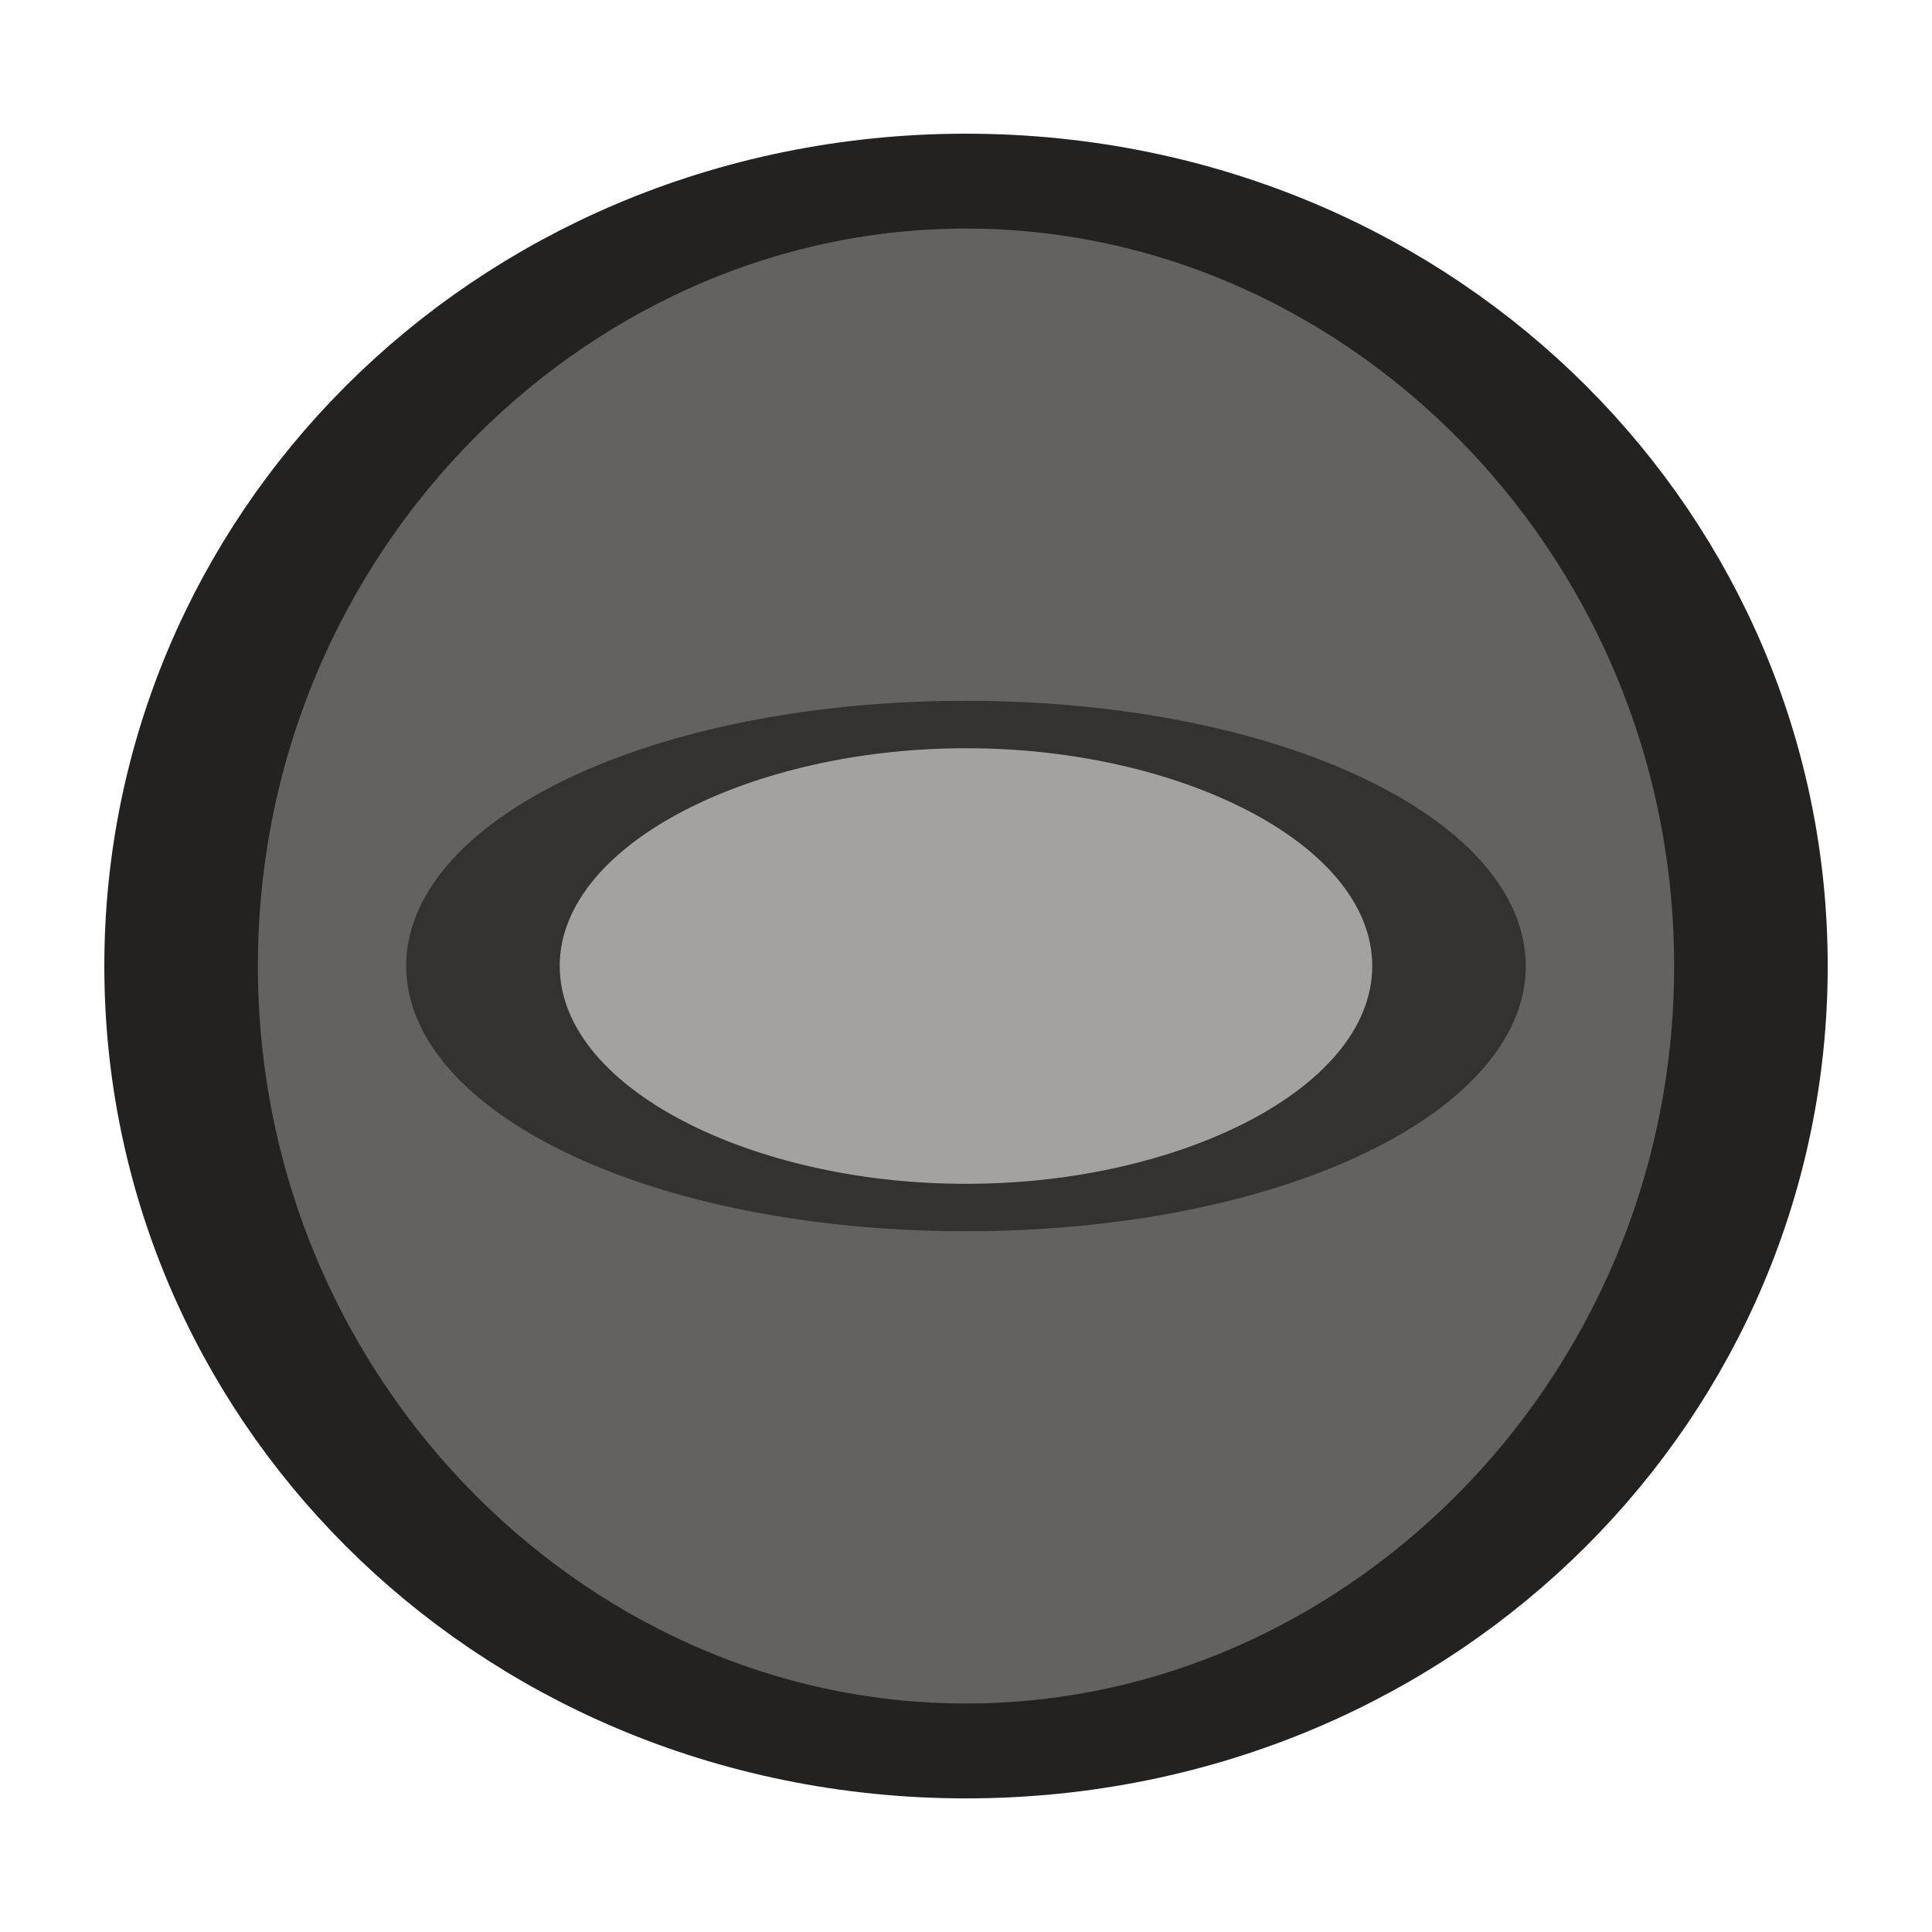
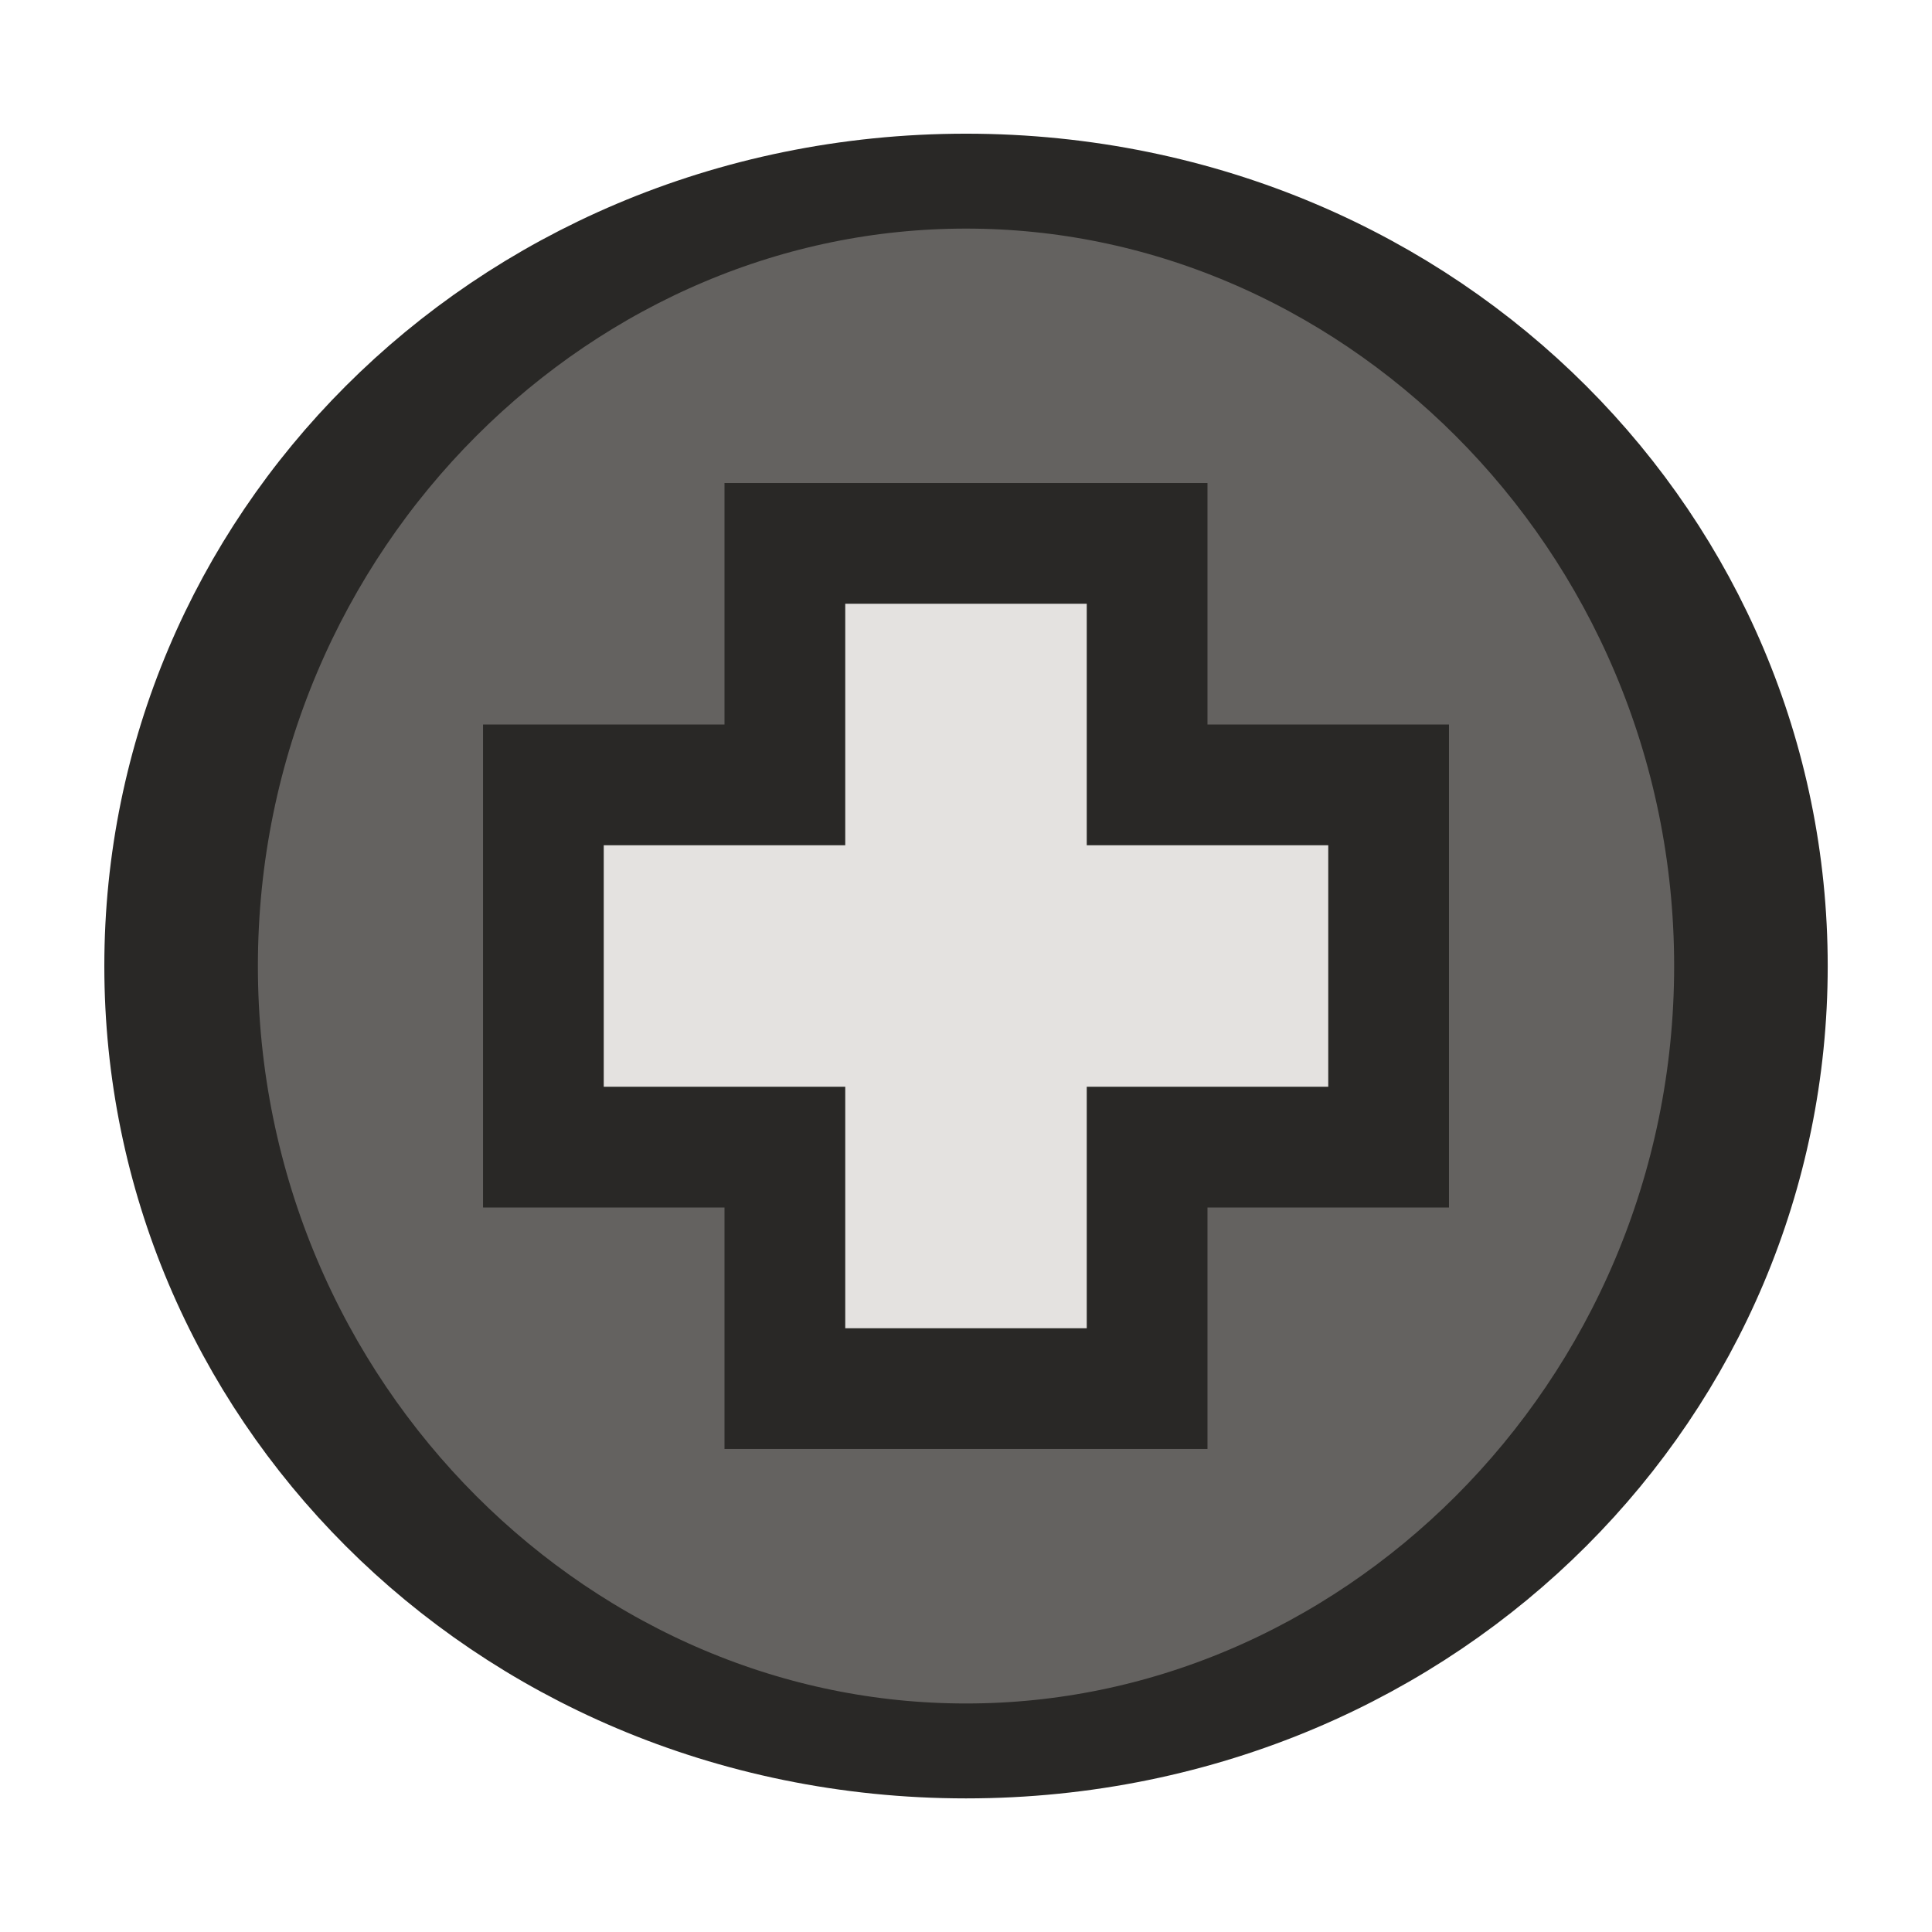
<svg xmlns="http://www.w3.org/2000/svg" xmlns:xlink="http://www.w3.org/1999/xlink" width="16" height="16" id="svg814" version="1.1">
  <defs id="defs816">
    <linearGradient xlink:href="#linearGradient10354-2" id="linearGradient8378" gradientUnits="userSpaceOnUse" gradientTransform="translate(-1609.993,-78.95843)" x1="1205.575" y1="-186.453" x2="1205.575" y2="-202.346" />
    <linearGradient id="linearGradient10354-2">
      <stop id="stop10356-2" offset="0" style="stop-color:#bcbfb8;stop-opacity:1" />
      <stop id="stop10358-2" offset="1" style="stop-color:#ffffff;stop-opacity:1" />
    </linearGradient>
    <linearGradient xlink:href="#linearGradient10332-5" id="linearGradient8380" gradientUnits="userSpaceOnUse" gradientTransform="matrix(0.8494121,0,0,0.8479429,-623.9841,-483.1639)" x1="260.925" y1="233.777" x2="260.925" y2="248.976" />
    <linearGradient id="linearGradient10332-5">
      <stop style="stop-color:#d3d7cf;stop-opacity:1" offset="0" id="stop10334-5" />
      <stop style="stop-color:#8f9985;stop-opacity:1" offset="1" id="stop10336-29" />
    </linearGradient>
    <linearGradient xlink:href="#linearGradient10332-5-8" id="linearGradient8390" gradientUnits="userSpaceOnUse" gradientTransform="matrix(0.8494121,0,0,0.8479429,-623.9841,-483.1639)" x1="260.925" y1="233.777" x2="260.925" y2="248.976" />
    <linearGradient id="linearGradient10332-5-8">
      <stop style="stop-color:#d3d7cf;stop-opacity:1" offset="0" id="stop10334-5-6" />
      <stop style="stop-color:#8f9985;stop-opacity:1" offset="1" id="stop10336-29-0" />
    </linearGradient>
    <linearGradient xlink:href="#linearGradient11553-0-7-9" id="linearGradient8366" gradientUnits="userSpaceOnUse" x1="660.161" y1="246.696" x2="660.274" y2="260.705" />
    <linearGradient id="linearGradient11553-0-7-9">
      <stop id="stop11555-5-9-8" offset="0" style="stop-color:#ffffff;stop-opacity:1;" />
      <stop id="stop11557-1-9-0" offset="1" style="stop-color:#ffffff;stop-opacity:0;" />
    </linearGradient>
    <radialGradient xlink:href="#linearGradient12405-7" id="radialGradient8368" gradientUnits="userSpaceOnUse" gradientTransform="matrix(1.468554,0,0,2.282094,-309.6513,-324.3594)" cx="660.866" cy="251.413" fx="660.866" fy="251.413" r="5.029" />
    <linearGradient id="linearGradient12405-7">
      <stop id="stop12407-9" offset="0" style="stop-color:#000000;stop-opacity:1;" />
      <stop id="stop12409-7" offset="1" style="stop-color:#000000;stop-opacity:0;" />
    </linearGradient>
    <radialGradient xlink:href="#linearGradient12692-5-0" id="radialGradient8370" gradientUnits="userSpaceOnUse" gradientTransform="matrix(2.414389,0,0,1.72137,-937.7666,-194.0944)" cx="663.019" cy="269.828" fx="663.019" fy="269.828" r="2.386" />
    <linearGradient id="linearGradient12692-5-0">
      <stop id="stop12694-4-1" offset="0" style="stop-color:#ffffff;stop-opacity:1;" />
      <stop id="stop12696-5-2" offset="1" style="stop-color:#ffffff;stop-opacity:0;" />
    </linearGradient>
    <radialGradient r="2.386" fy="269.828" fx="663.019" cy="269.828" cx="663.019" gradientTransform="matrix(2.414389,0,0,1.72137,-937.7666,-194.0944)" gradientUnits="userSpaceOnUse" id="radialGradient5029" xlink:href="#linearGradient12692-5-0" />
  </defs>
  <g id="layer1" transform="translate(0,-1036.362)">
-     <path style="color:#000000;fill:#646260;fill-opacity:1;fill-rule:nonzero;stroke:#242220;stroke-width:0.882;stroke-linecap:square;stroke-linejoin:round;stroke-miterlimit:4;stroke-opacity:1;stroke-dasharray:none;stroke-dashoffset:100;marker:none;visibility:visible;display:inline;overflow:visible;enable-background:new" id="path6307" d="m 665.476,255.067 c 0,4.028 -2.018,7.294 -4.508,7.294 -2.49,0 -4.508,-3.266 -4.508,-7.294 0,-4.028 2.018,-7.294 4.508,-7.294 2.49,0 4.508,3.266 4.508,7.294 z" transform="matrix(1.441944,0,0,0.8911697,-945.0787,817.0544)" />
-     <path transform="matrix(0.8873544,0,0,0.2742061,-578.513,974.4213)" d="m 665.476,255.067 a 4.508,7.294 0 1 1 -9.016,0 4.508,7.294 0 1 1 9.016,0 z" id="path6309" style="color:#000000;fill:#a4a2a0;fill-opacity:1;fill-rule:nonzero;stroke:#343230;stroke-width:1.433;stroke-linecap:square;stroke-linejoin:round;stroke-miterlimit:4;stroke-opacity:1;stroke-dasharray:none;stroke-dashoffset:144.445;marker:none;visibility:visible;display:inline;overflow:visible;enable-background:accumulate" />
+     <path style="color:#000000;fill:#646260;fill-opacity:1;fill-rule:nonzero;stroke:#292826;stroke-width:0.882;stroke-linecap:square;stroke-linejoin:round;stroke-miterlimit:4;stroke-opacity:1;stroke-dasharray:none;stroke-dashoffset:100;marker:none;visibility:visible;display:inline;overflow:visible;enable-background:new" id="path6307" d="m 665.476,255.067 c 0,4.028 -2.018,7.294 -4.508,7.294 -2.49,0 -4.508,-3.266 -4.508,-7.294 0,-4.028 2.018,-7.294 4.508,-7.294 2.49,0 4.508,3.266 4.508,7.294 z" transform="matrix(1.441944,0,0,0.8911697,-945.0787,817.0544)" />
+     <g transform="matrix(0.7244731,0,0,0.3628703,300.6771,942.9942)" id="g4029" style="fill:#292826;fill-opacity:1;stroke:none;enable-background:new">
+       <rect transform="scale(1,-1)" style="color:#000000;fill:#292826;fill-opacity:1;fill-rule:nonzero;stroke:none;stroke-width:1.379;marker:none;visibility:visible;display:inline;overflow:visible;enable-background:accumulate" id="rect4031" width="11.042" height="11.023" x="-409.507" y="-284.862" rx="2.223" ry="0" />
+     </g>
+     <g style="fill:#292826;fill-opacity:1;stroke:none;enable-background:new" id="g7606" transform="matrix(0,0.7244731,-0.3628703,0,109.3679,1337.039)">
+       <rect ry="0" rx="2.223" y="-284.862" x="-409.507" height="11.023" width="11.042" id="rect7608" style="color:#000000;fill:#292826;fill-opacity:1;fill-rule:nonzero;stroke:none;stroke-width:1.379;marker:none;visibility:visible;display:inline;overflow:visible;enable-background:accumulate" transform="scale(1,-1)" />
+     </g>
+     <rect ry="0" rx="1.611" y="-1045.362" x="5" height="2" width="6" id="rect3861" style="color:#000000;fill:#e4e2e0;fill-opacity:1;fill-rule:nonzero;stroke:none;stroke-width:1.379;marker:none;visibility:visible;display:inline;overflow:visible;enable-background:accumulate" transform="scale(1,-1)" />
+     <rect style="color:#000000;fill:#e4e2e0;fill-opacity:1;fill-rule:nonzero;stroke:none;stroke-width:1.379;marker:none;visibility:visible;display:inline;overflow:visible;enable-background:accumulate" id="rect7604" width="6" height="2" x="1041.362" y="-9" rx="1.611" ry="0" transform="matrix(0,1,-1,0,0,0)" />
  </g>
</svg>
